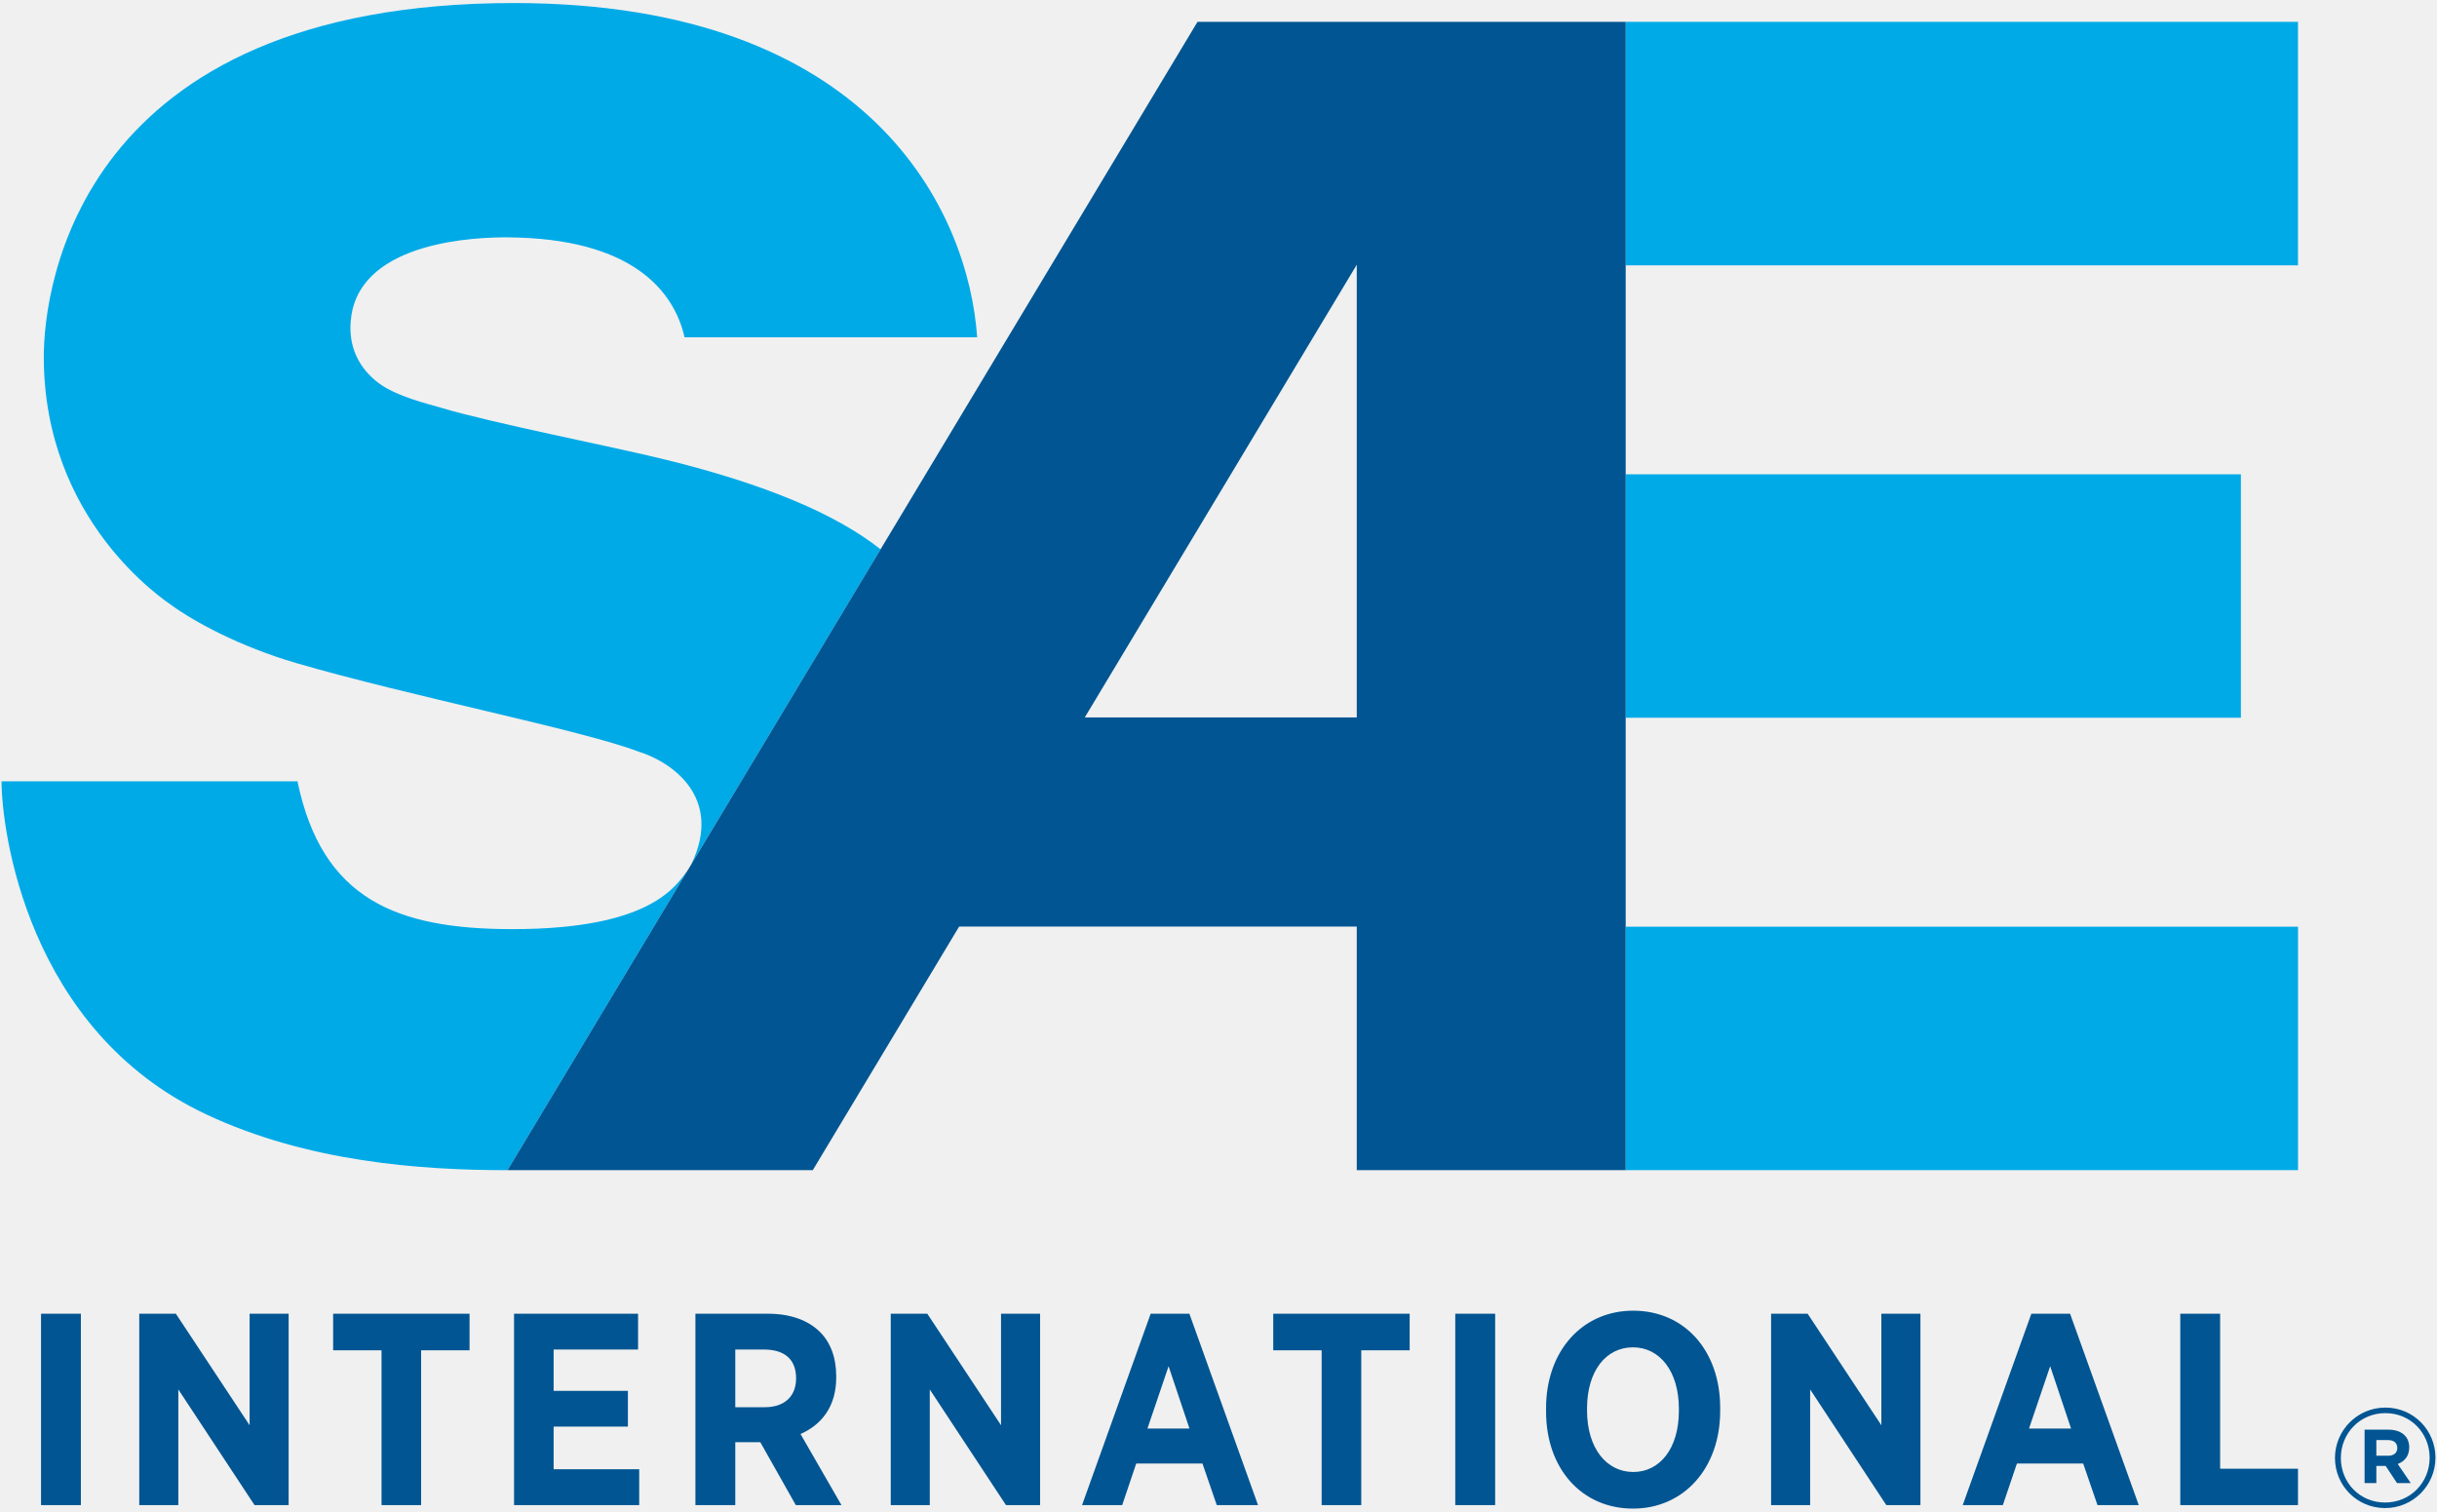
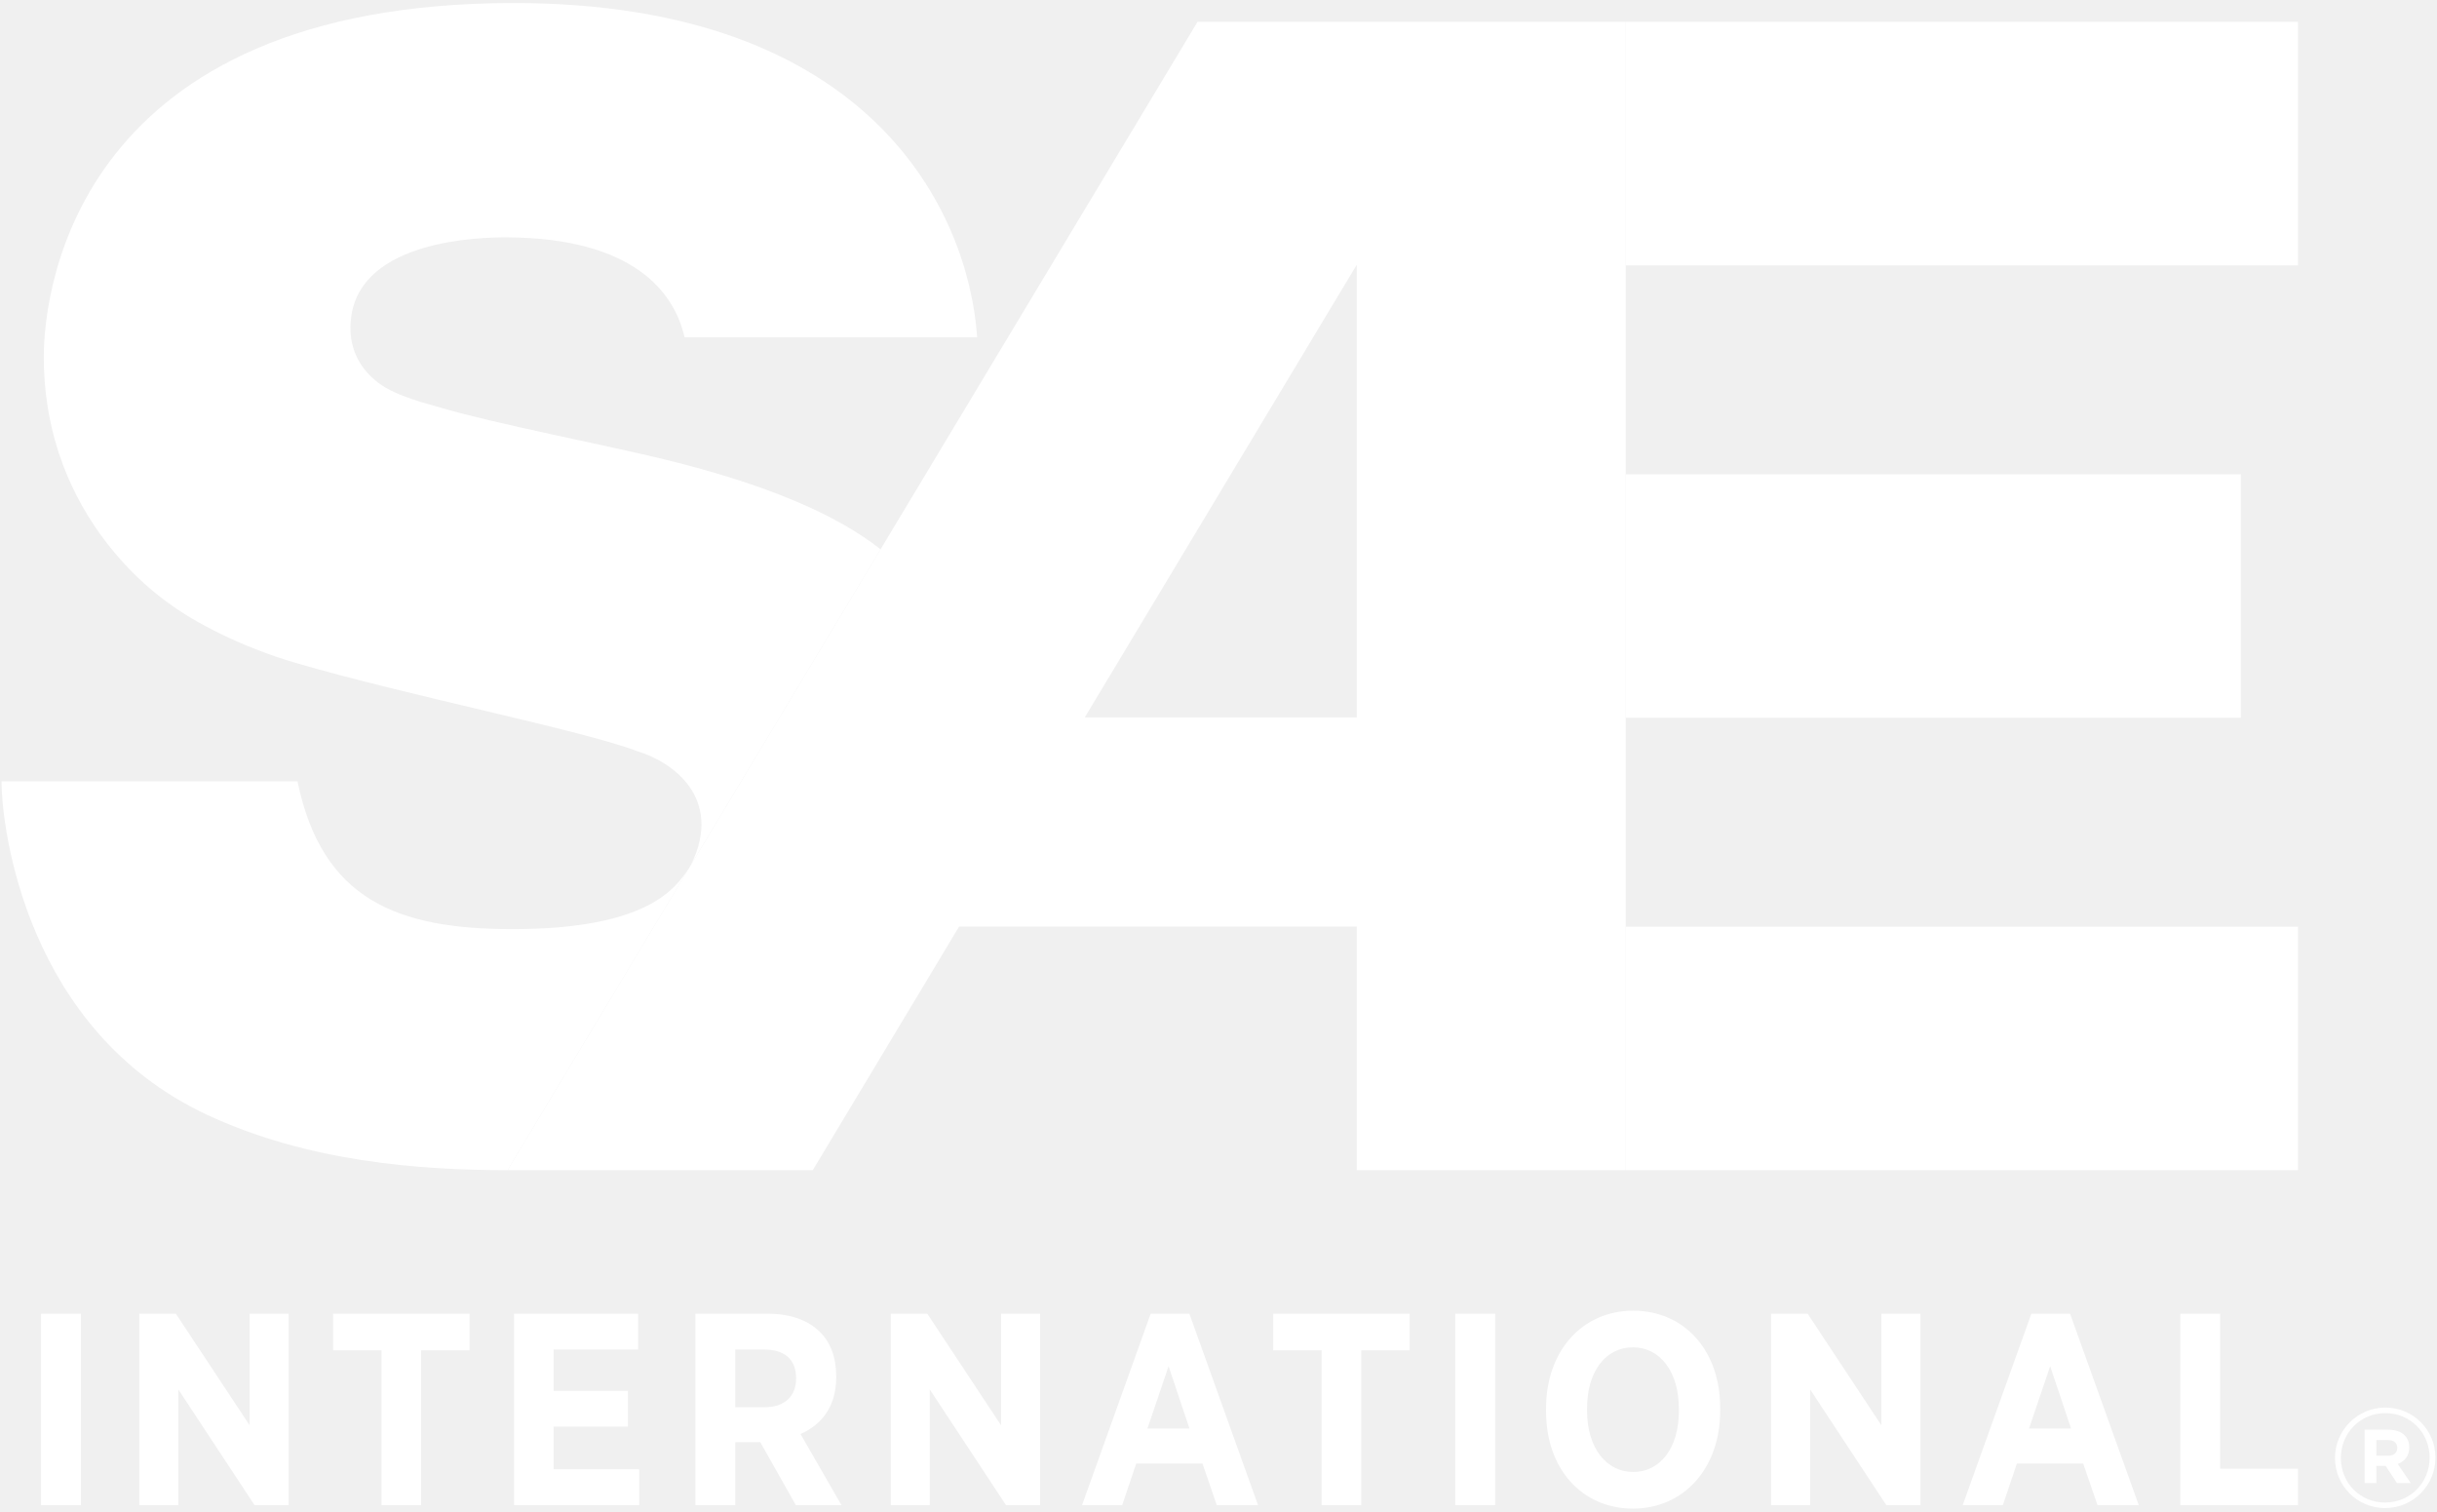
<svg xmlns="http://www.w3.org/2000/svg" xml:space="preserve" width="158" height="98" viewBox="0 0 78.75 48.75">
-   <path d="M16.554 29.975c-3.719-.001-6.149-.949-6.941-4.776h-9.563c0 1.532.803 8.036 6.622 10.766 3.26 1.53 6.901 1.799 9.73 1.799l5.844-9.726c-.404.553-1.217 1.938-5.692 1.937m11.902-12.272-6.122 10.187c1.06-2.18-.65-3.334-1.716-3.656-1.791-.687-7.411-1.793-11.058-2.86-1.826-.533-3.285-1.337-4-1.853-.24-.172-4.145-2.726-4.145-8.039 0-2.262 1.129-11.431 15.19-11.431 11.559 0 14.695 6.757 14.971 10.8h-9.455c-.334-1.471-1.664-3.203-5.719-3.229-.935-.006-4.685.098-5.048 2.532-.153 1.025.295 1.734.877 2.173.581.439 1.621.681 1.996.794 1.71.513 5.451 1.234 7.291 1.687 3.213.79 5.506 1.759 6.938 2.895m45.802-17.044h-21.725v7.867h21.725Zm-1.845 14.62h-19.88v7.866h19.88zm-19.879 14.618h21.725v7.867h-21.725Z" fill="#00aae7" />
-   <path d="M43.843 23.135h-8.79l8.79-14.629Zm8.69-22.476h-13.837l-10.241 17.043-6.121 10.188-.089.148-5.844 9.726h9.863l4.729-7.871h12.85v7.871h8.69zm14.392 45.453-.675-2.014-.684 2.014zm2.187 2.474h-1.333l-.462-1.343h-2.142l-.454 1.343h-1.297l2.218-6.184h1.251zm-14.86-3.11c0-1.22-.622-1.988-1.483-1.988-.871 0-1.485.76-1.485 1.978v.062c0 1.22.631 1.988 1.493 1.988.862 0 1.475-.76 1.475-1.978zm1.334-.037v.107c0 1.846-1.173 3.153-2.817 3.153-1.654 0-2.809-1.289-2.809-3.135v-.107c0-1.855 1.173-3.153 2.817-3.153 1.654 0 2.809 1.289 2.809 3.135m-8.56 3.147h1.289v-6.184h-1.289Zm-5.882-5.001h1.564v5.001h1.28v-5.001h1.564v-1.183h-4.408zm30.598-1.183h-1.288v6.184h3.804v-1.175h-2.516zm-10.947 3.604-2.382-3.604h-1.181v6.184h1.262v-3.737l2.461 3.737h1.102v-6.184h-1.262zm-22.358.106-.675-2.014-.683 2.014zm-.003-3.71 2.218 6.184h-1.333l-.462-1.343h-2.141l-.453 1.343h-1.297l2.217-6.184zm-27.669 1.183h1.564v5.001h1.279v-5.001h1.565v-1.183h-4.408zm-2.699 2.421-2.383-3.604h-1.183v6.184h1.263v-3.737l2.462 3.737h1.102v-6.184h-1.261zm9.824.044h2.4v-1.156h-2.4v-1.335h2.729v-1.157h-4.008v6.184h4.044v-1.158h-2.765zm-16.564 2.536h1.288v-6.184h-1.288zm24.399-4.099c0-.619-.382-.928-1.04-.928h-.925v1.864h.952c.658 0 1.013-.37 1.013-.928zm.143 1.802 1.323 2.297h-1.475l-1.147-2.032h-.809v2.032h-1.288v-6.184h2.338c.72 0 1.297.203 1.688.591.338.337.524.822.524 1.432v.036c0 .936-.47 1.528-1.154 1.828m6.48-3.887h1.262v6.184h-1.102l-2.463-3.737v3.737h-1.261v-6.184h1.181l2.383 3.604zm45.119 4.34c0-.171-.116-.257-.304-.257h-.373v.506h.382c.192 0 .295-.102.295-.249m.014.515.421.618h-.444l-.367-.555h-.301v.555h-.38v-1.726h.767c.411 0 .676.21.676.57 0 .282-.152.457-.372.538m1.031-.202c0-.798-.615-1.441-1.43-1.441-.82 0-1.439.652-1.439 1.45 0 .798.614 1.439 1.43 1.439.82 0 1.439-.65 1.439-1.448m.188 0c0 .887-.717 1.627-1.627 1.627s-1.62-.73-1.62-1.618c0-.888.718-1.629 1.629-1.629.91 0 1.618.732 1.618 1.62" fill="#005592" />
+   <path d="M16.554 29.975c-3.719-.001-6.149-.949-6.941-4.776h-9.563c0 1.532.803 8.036 6.622 10.766 3.26 1.53 6.901 1.799 9.73 1.799l5.844-9.726c-.404.553-1.217 1.938-5.692 1.937m11.902-12.272-6.122 10.187c1.06-2.18-.65-3.334-1.716-3.656-1.791-.687-7.411-1.793-11.058-2.86-1.826-.533-3.285-1.337-4-1.853-.24-.172-4.145-2.726-4.145-8.039 0-2.262 1.129-11.431 15.19-11.431 11.559 0 14.695 6.757 14.971 10.8h-9.455c-.334-1.471-1.664-3.203-5.719-3.229-.935-.006-4.685.098-5.048 2.532-.153 1.025.295 1.734.877 2.173.581.439 1.621.681 1.996.794 1.71.513 5.451 1.234 7.291 1.687 3.213.79 5.506 1.759 6.938 2.895m45.802-17.044h-21.725v7.867h21.725Zm-1.845 14.62h-19.88v7.866h19.88zm-19.879 14.618h21.725v7.867h-21.725Z" fill="white" />
+   <path d="M43.843 23.135h-8.79l8.79-14.629Zm8.69-22.476h-13.837l-10.241 17.043-6.121 10.188-.089.148-5.844 9.726h9.863l4.729-7.871h12.85v7.871h8.69zm14.392 45.453-.675-2.014-.684 2.014zm2.187 2.474h-1.333l-.462-1.343h-2.142l-.454 1.343h-1.297l2.218-6.184h1.251zm-14.86-3.11c0-1.22-.622-1.988-1.483-1.988-.871 0-1.485.76-1.485 1.978v.062c0 1.22.631 1.988 1.493 1.988.862 0 1.475-.76 1.475-1.978zm1.334-.037v.107c0 1.846-1.173 3.153-2.817 3.153-1.654 0-2.809-1.289-2.809-3.135v-.107c0-1.855 1.173-3.153 2.817-3.153 1.654 0 2.809 1.289 2.809 3.135m-8.56 3.147h1.289v-6.184h-1.289Zm-5.882-5.001h1.564v5.001h1.28v-5.001h1.564v-1.183h-4.408zm30.598-1.183h-1.288v6.184h3.804v-1.175h-2.516zm-10.947 3.604-2.382-3.604h-1.181v6.184h1.262v-3.737l2.461 3.737h1.102v-6.184h-1.262zm-22.358.106-.675-2.014-.683 2.014zm-.003-3.71 2.218 6.184h-1.333l-.462-1.343h-2.141l-.453 1.343h-1.297l2.217-6.184zm-27.669 1.183h1.564v5.001h1.279v-5.001h1.565v-1.183h-4.408zm-2.699 2.421-2.383-3.604h-1.183v6.184h1.263v-3.737l2.462 3.737h1.102v-6.184h-1.261zm9.824.044h2.4v-1.156h-2.4v-1.335h2.729v-1.157h-4.008v6.184h4.044v-1.158h-2.765zm-16.564 2.536h1.288v-6.184h-1.288zm24.399-4.099c0-.619-.382-.928-1.04-.928h-.925v1.864h.952c.658 0 1.013-.37 1.013-.928zm.143 1.802 1.323 2.297h-1.475l-1.147-2.032h-.809v2.032h-1.288v-6.184h2.338c.72 0 1.297.203 1.688.591.338.337.524.822.524 1.432v.036c0 .936-.47 1.528-1.154 1.828m6.48-3.887h1.262v6.184h-1.102l-2.463-3.737v3.737h-1.261v-6.184h1.181l2.383 3.604zm45.119 4.34c0-.171-.116-.257-.304-.257h-.373v.506h.382c.192 0 .295-.102.295-.249m.014.515.421.618h-.444l-.367-.555h-.301v.555h-.38v-1.726h.767c.411 0 .676.21.676.57 0 .282-.152.457-.372.538m1.031-.202c0-.798-.615-1.441-1.43-1.441-.82 0-1.439.652-1.439 1.45 0 .798.614 1.439 1.43 1.439.82 0 1.439-.65 1.439-1.448m.188 0c0 .887-.717 1.627-1.627 1.627s-1.62-.73-1.62-1.618c0-.888.718-1.629 1.629-1.629.91 0 1.618.732 1.618 1.62" fill="white" />
</svg>
